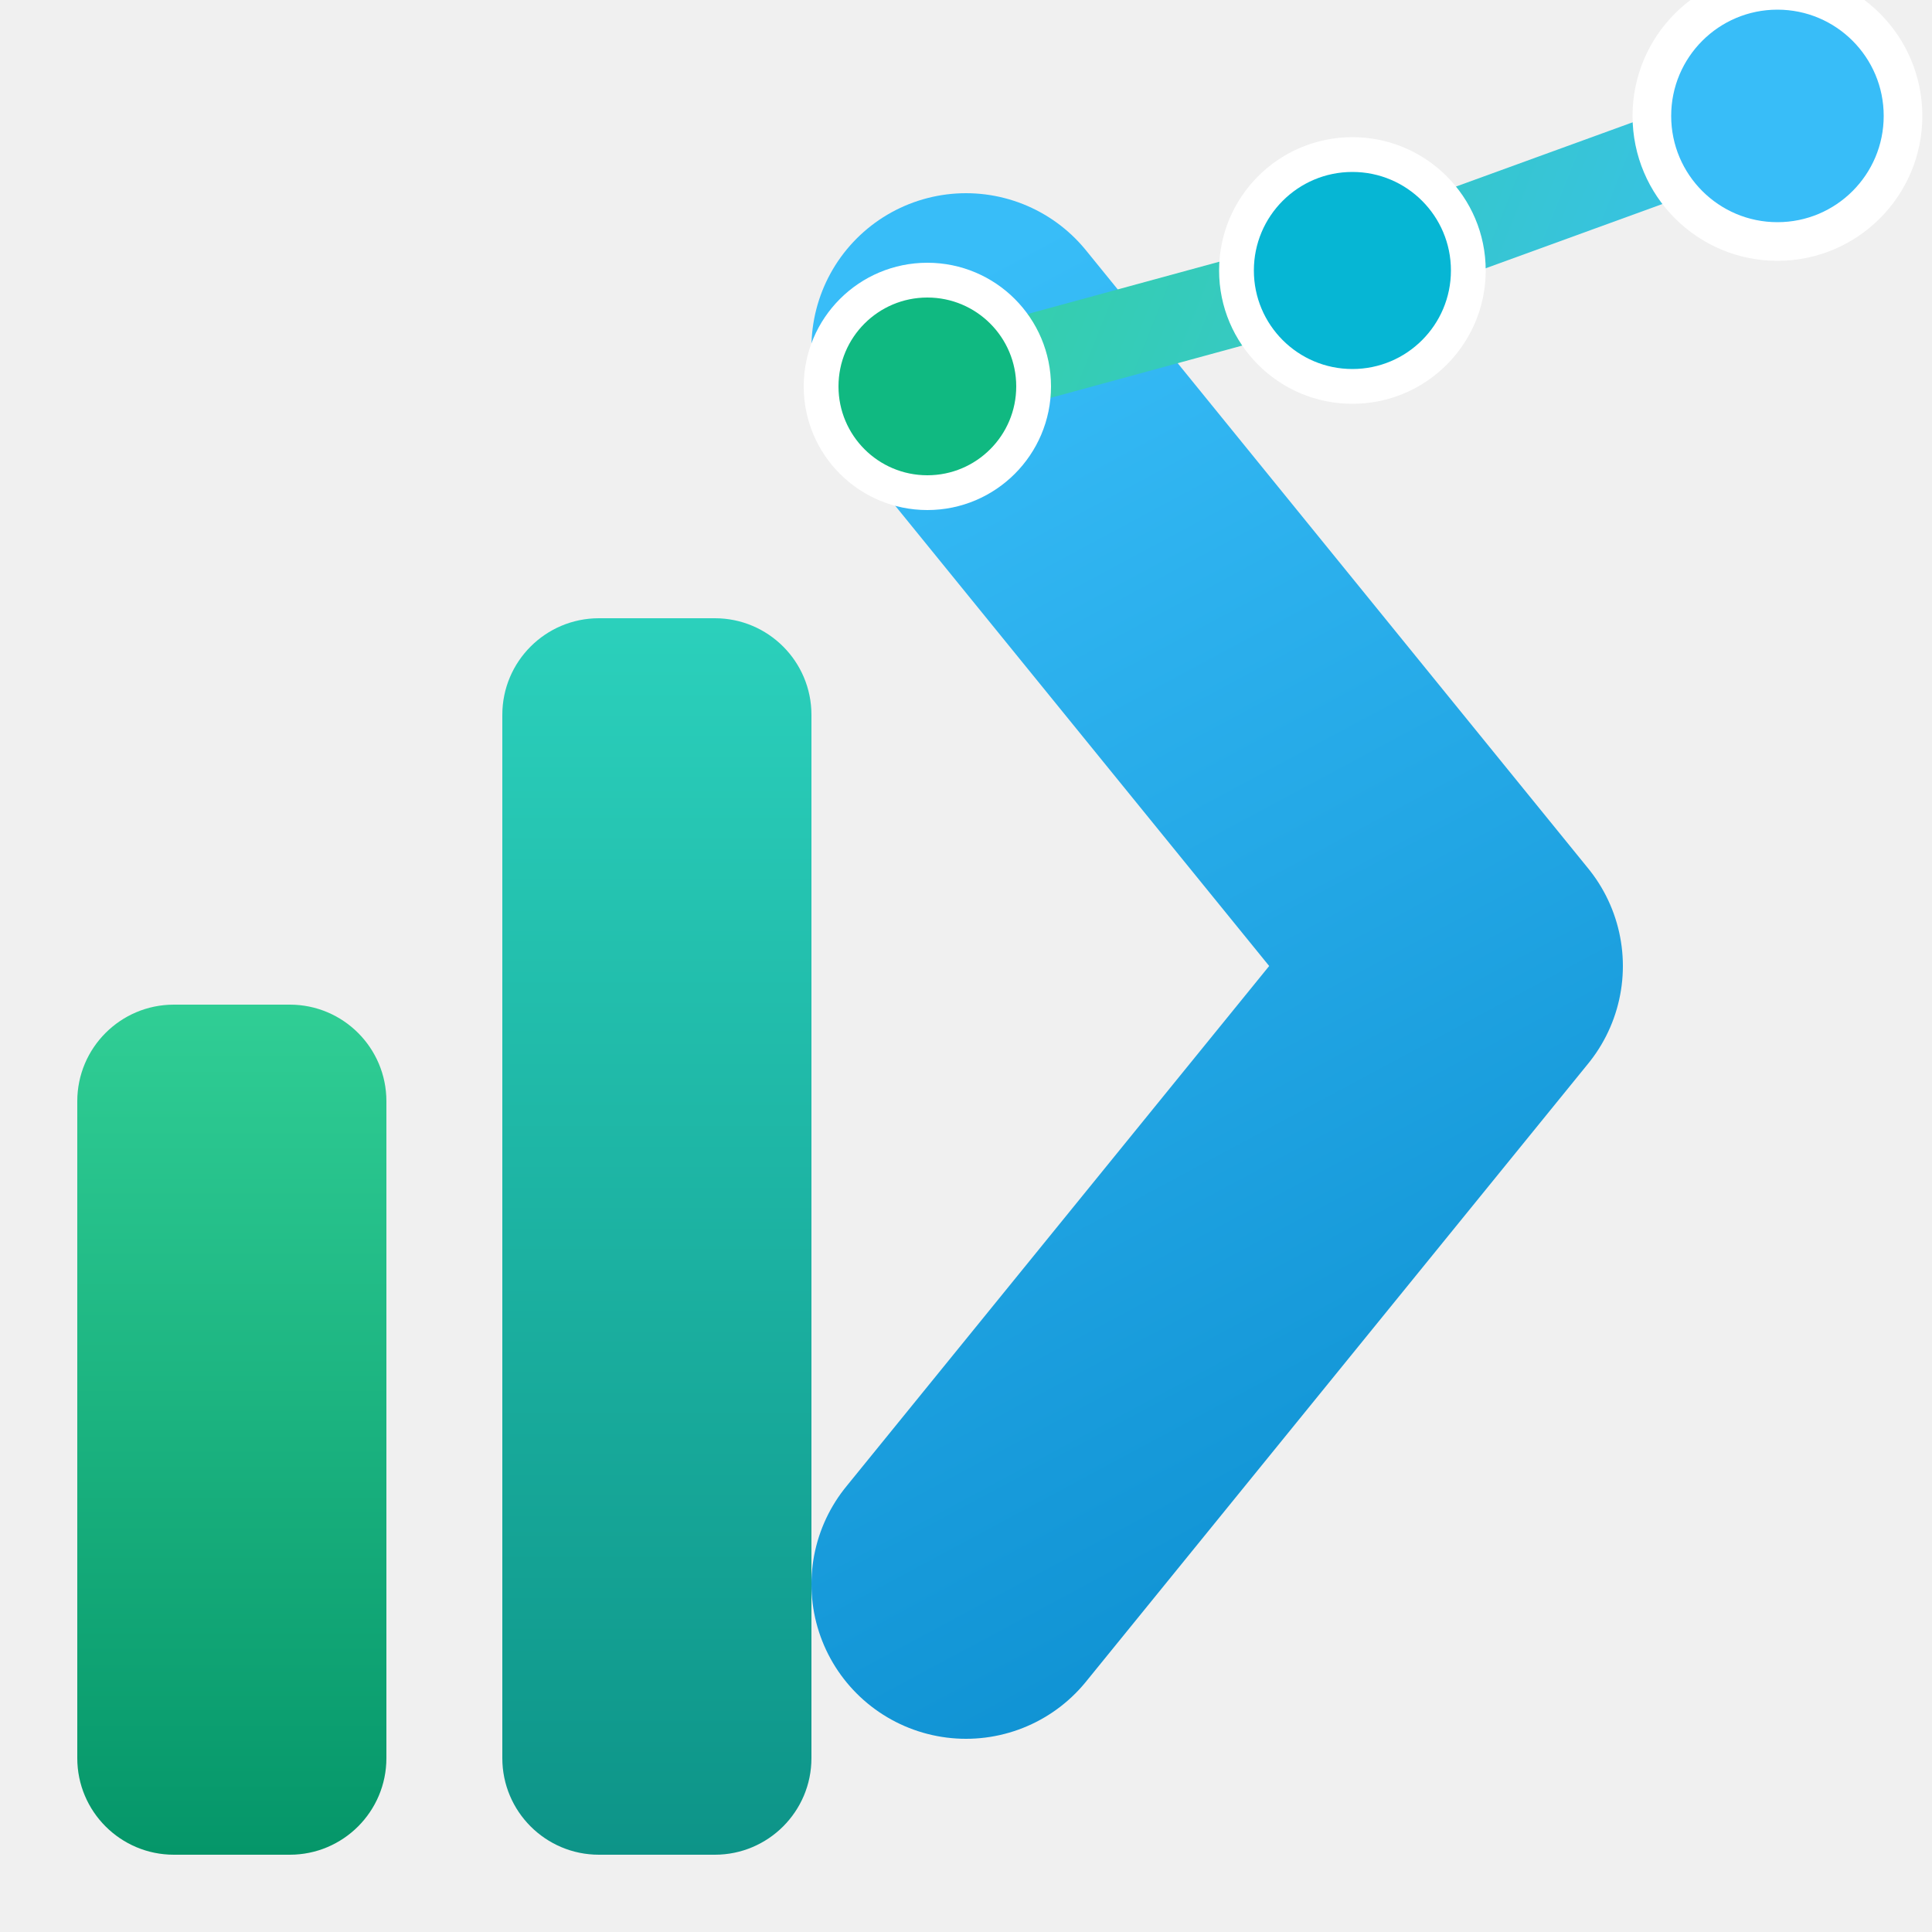
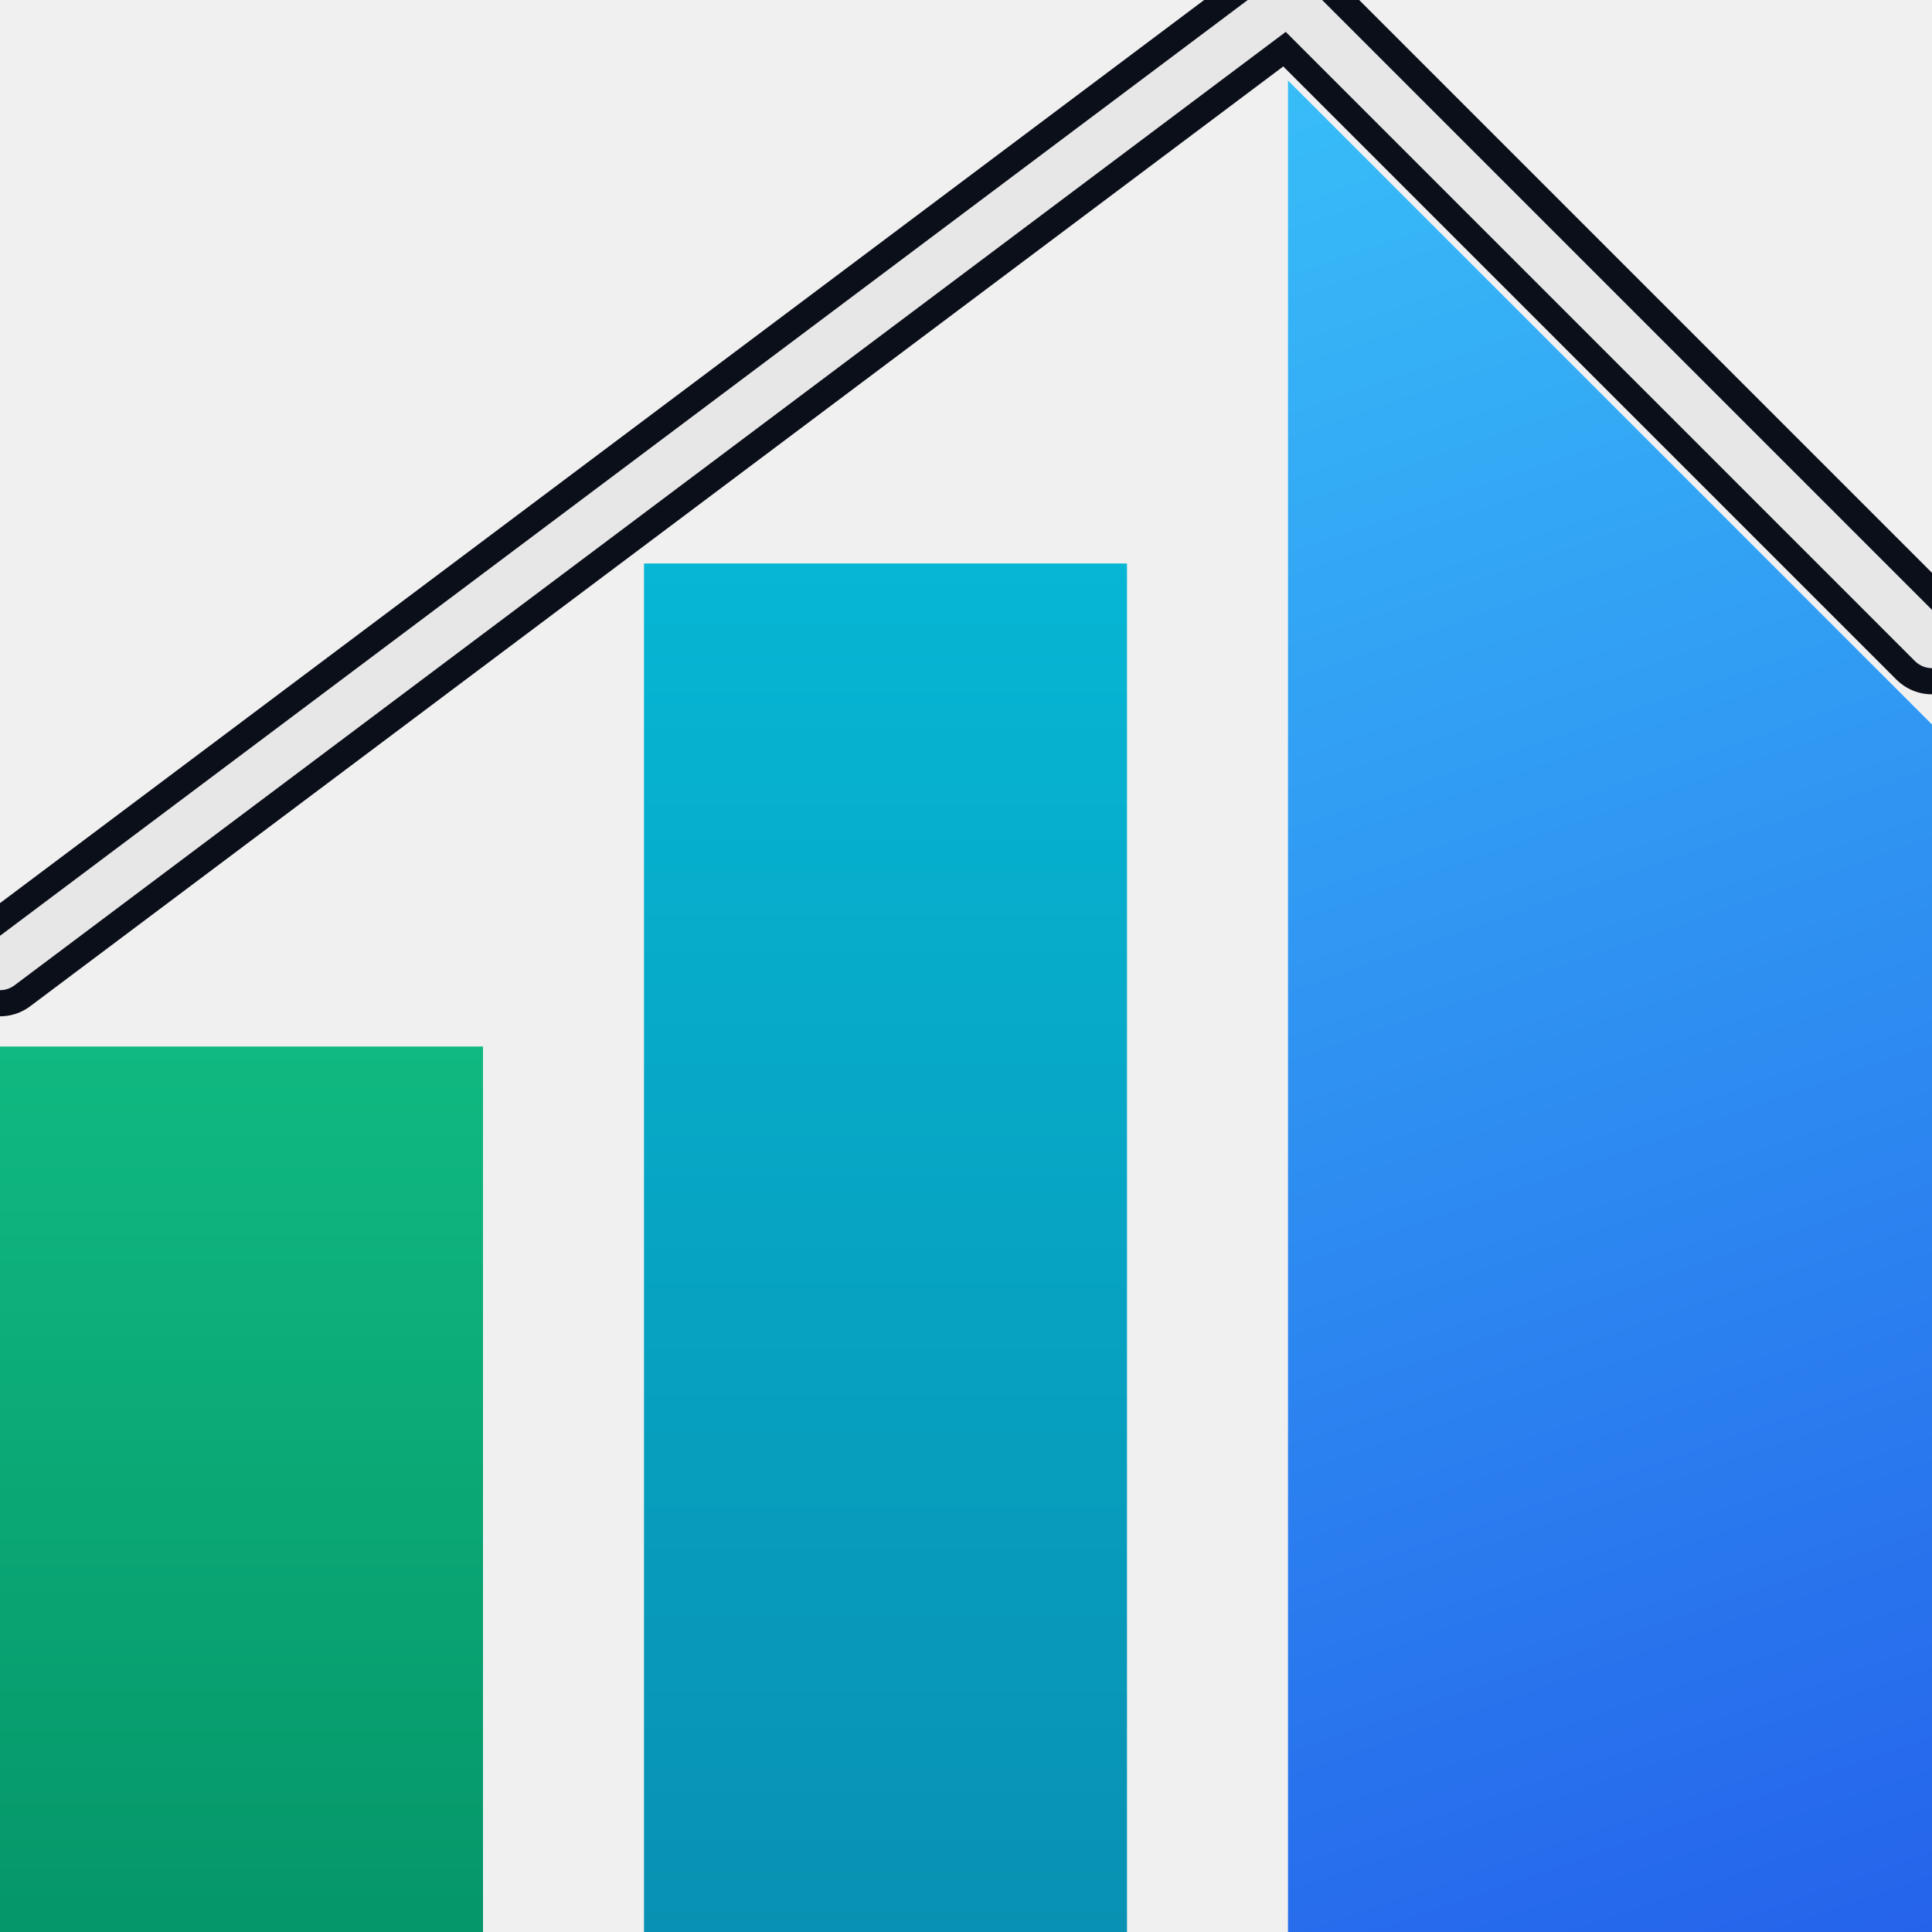
- <svg xmlns="http://www.w3.org/2000/svg" viewBox="0 0 100 100" fill="none">
+ <svg xmlns="http://www.w3.org/2000/svg" viewBox="0 0 48 48" fill="none">
  <defs>
-     <linearGradient id="bar1Grad" x1="0" y1="48" x2="0" y2="96" gradientUnits="userSpaceOnUse">
-       <stop offset="0%" stop-color="#34D399" />
+     <linearGradient id="monoStep1" x1="0" y1="26" x2="0" y2="48" gradientUnits="userSpaceOnUse">
+       <stop offset="0%" stop-color="#10B981" />
      <stop offset="100%" stop-color="#059669" />
    </linearGradient>
-     <linearGradient id="bar2Grad" x1="0" y1="28" x2="0" y2="96" gradientUnits="userSpaceOnUse">
-       <stop offset="0%" stop-color="#2DD4BF" />
-       <stop offset="100%" stop-color="#0D9488" />
+     <linearGradient id="monoStep2" x1="16" y1="14" x2="16" y2="48" gradientUnits="userSpaceOnUse">
+       <stop offset="0%" stop-color="#06B6D4" />
+       <stop offset="100%" stop-color="#0891B2" />
    </linearGradient>
-     <linearGradient id="chevGrad" x1="50" y1="14" x2="94" y2="96" gradientUnits="userSpaceOnUse">
+     <linearGradient id="monoStep3" x1="32" y1="2" x2="48" y2="48" gradientUnits="userSpaceOnUse">
      <stop offset="0%" stop-color="#38BDF8" />
-       <stop offset="100%" stop-color="#0284C7" />
-     </linearGradient>
-     <linearGradient id="nodeGrad" x1="45" y1="4" x2="95" y2="24" gradientUnits="userSpaceOnUse">
-       <stop offset="0%" stop-color="#34D399" />
-       <stop offset="100%" stop-color="#38BDF8" />
+       <stop offset="100%" stop-color="#2563EB" />
    </linearGradient>
  </defs>
-   <rect x="4" y="52" width="16" height="44" rx="5" fill="url(#bar1Grad)" />
-   <rect x="26" y="32" width="16" height="64" rx="5" fill="url(#bar2Grad)" />
-   <path d="M 50 18 L 76 50 L 50 82" stroke="url(#chevGrad)" stroke-width="16" stroke-linecap="round" stroke-linejoin="round" />
-   <path d="M 48 20 L 70 14 L 92 6" stroke="url(#nodeGrad)" stroke-width="4.5" stroke-linecap="round" />
-   <circle cx="48" cy="20" r="5.5" fill="#10B981" stroke="#FFFFFF" stroke-width="1.8" />
-   <circle cx="70" cy="14" r="6" fill="#06B6D4" stroke="#FFFFFF" stroke-width="1.8" />
-   <circle cx="92" cy="6" r="6.5" fill="#38BDF8" stroke="#FFFFFF" stroke-width="2" />
+   <path d="M 0 26 L 12 26 L 12 48 L 0 48 Z" fill="url(#monoStep1)" />
+   <path d="M 16 14 L 28 14 L 28 48 L 16 48 Z" fill="url(#monoStep2)" />
+   <path d="M 32 2 L 48 18 L 48 48 L 32 48 Z" fill="url(#monoStep3)" />
+   <path d="M 0 24 L 16 12 L 32 0 L 48 16" stroke="#0B0F19" stroke-width="2.5" stroke-linecap="round" stroke-linejoin="round" />
+   <path d="M 0 24 L 16 12 L 32 0 L 48 16" stroke="#FFFFFF" stroke-width="1.2" stroke-linecap="round" stroke-linejoin="round" opacity="0.9" />
</svg>
